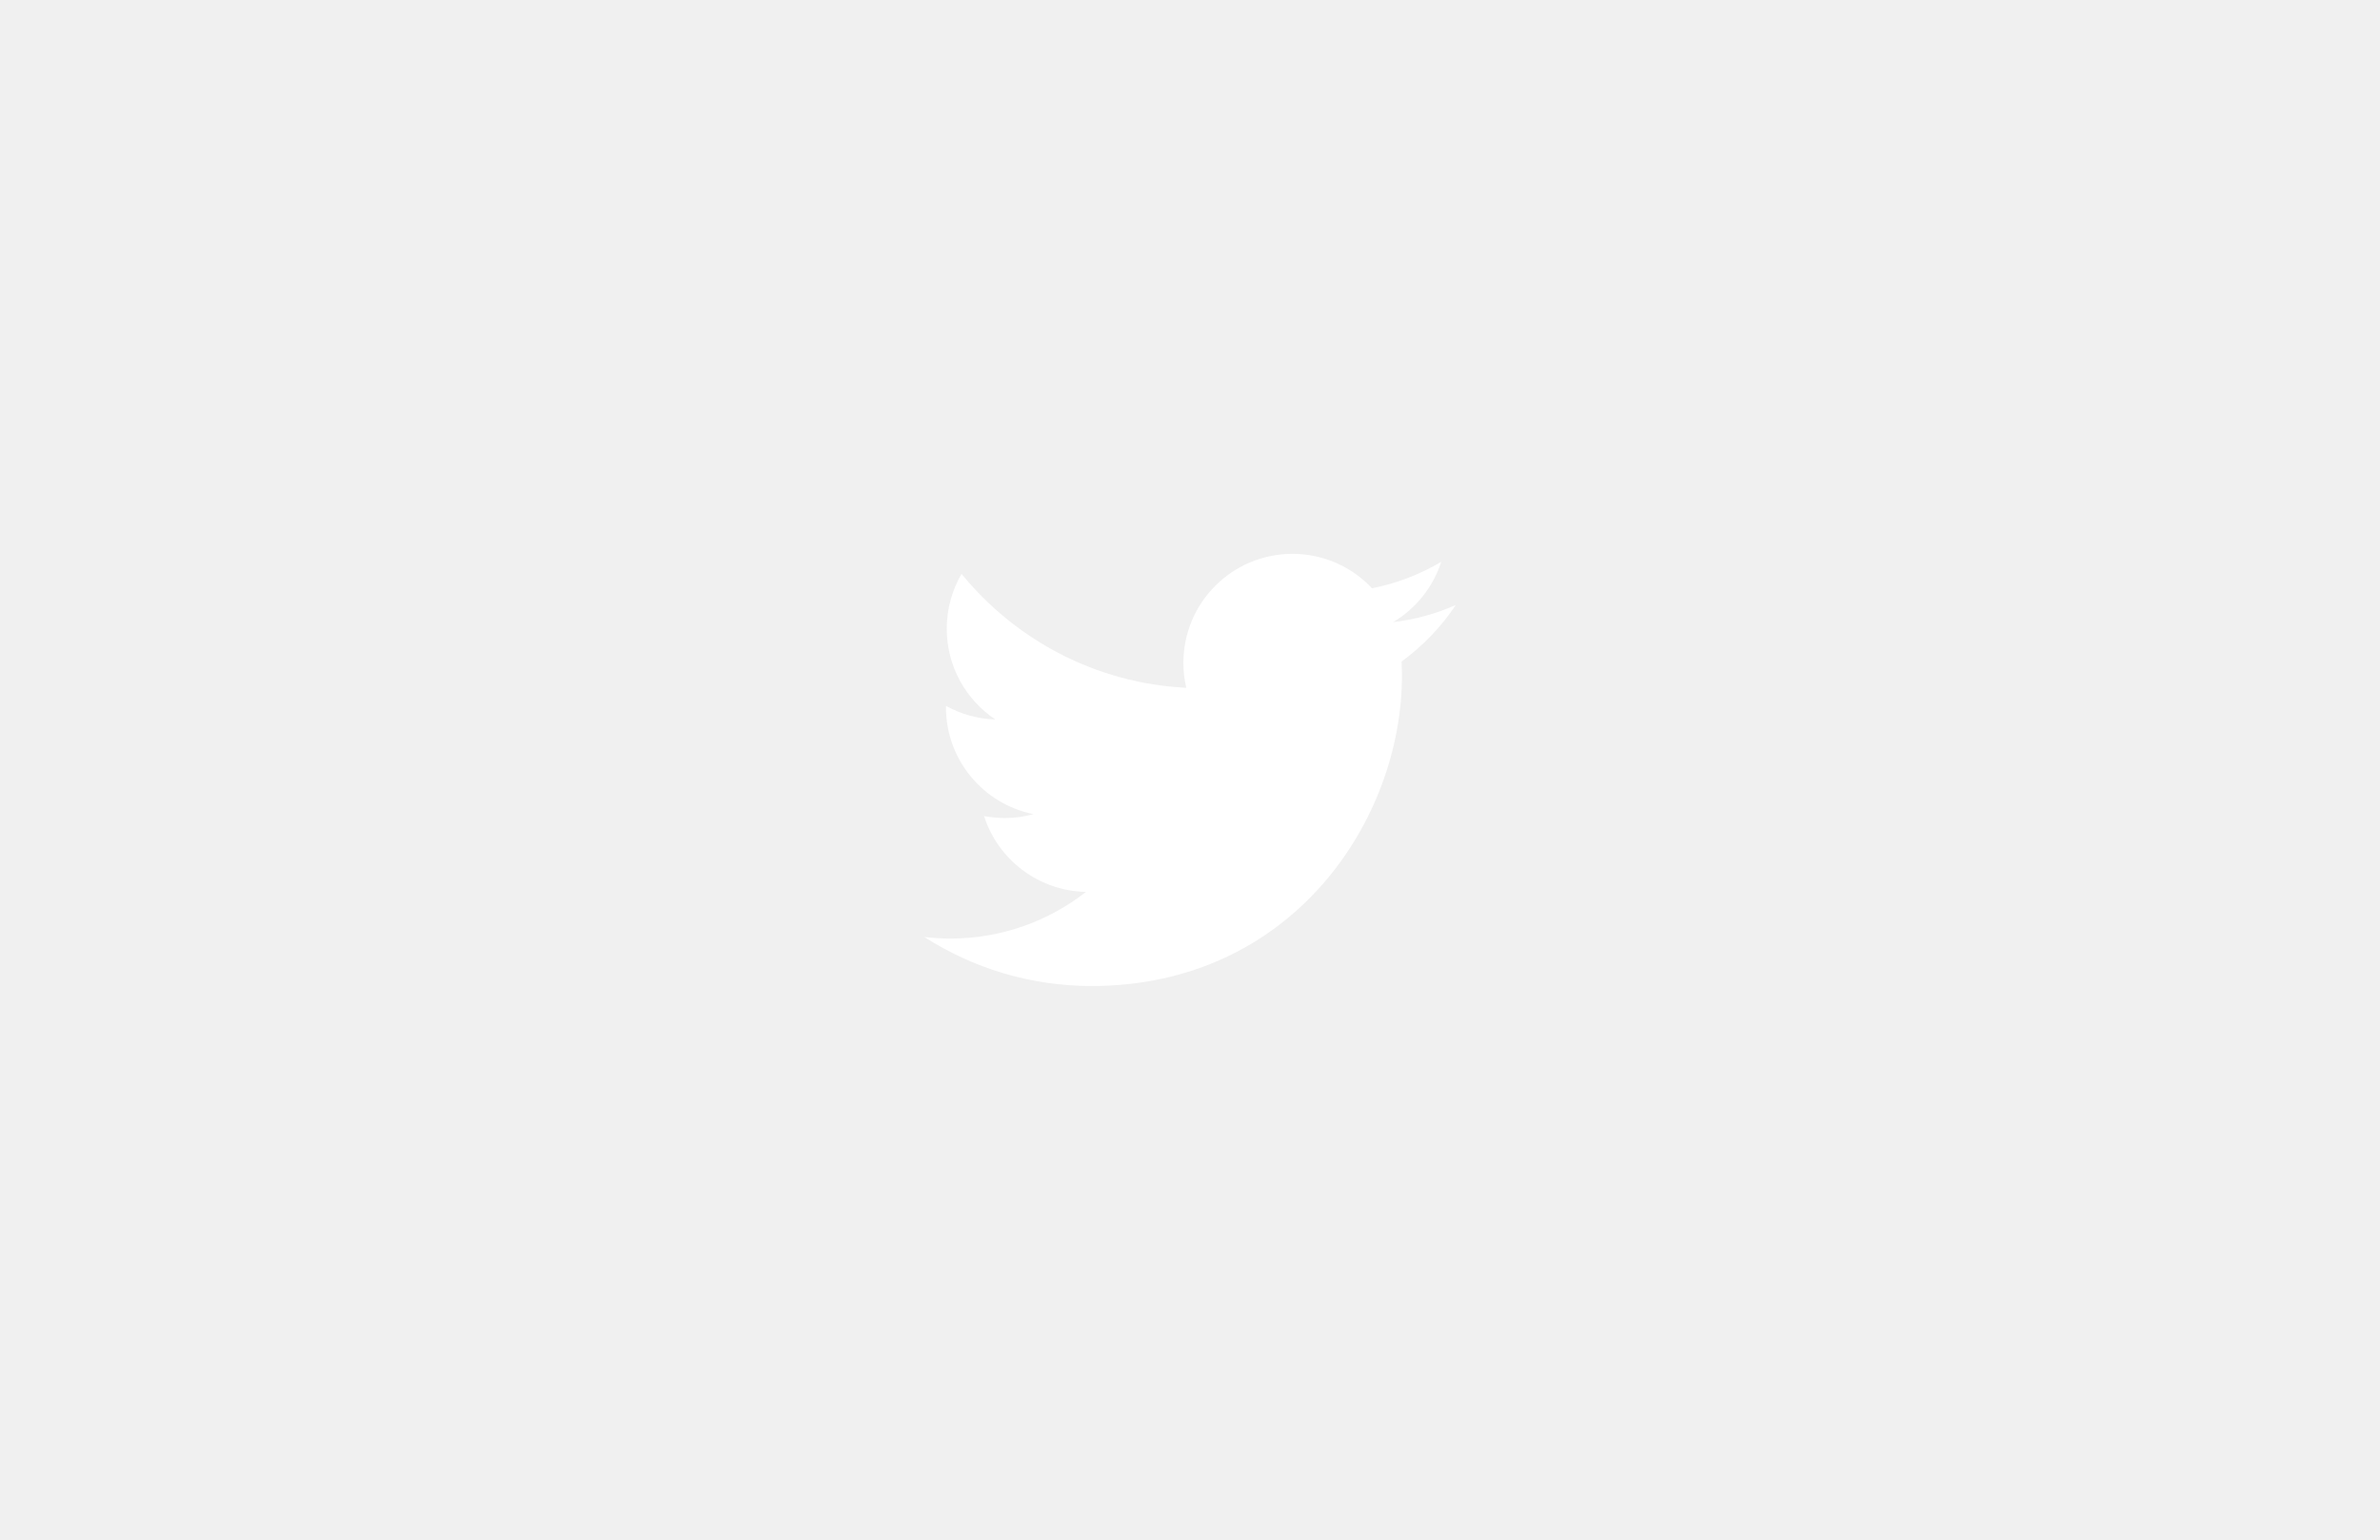
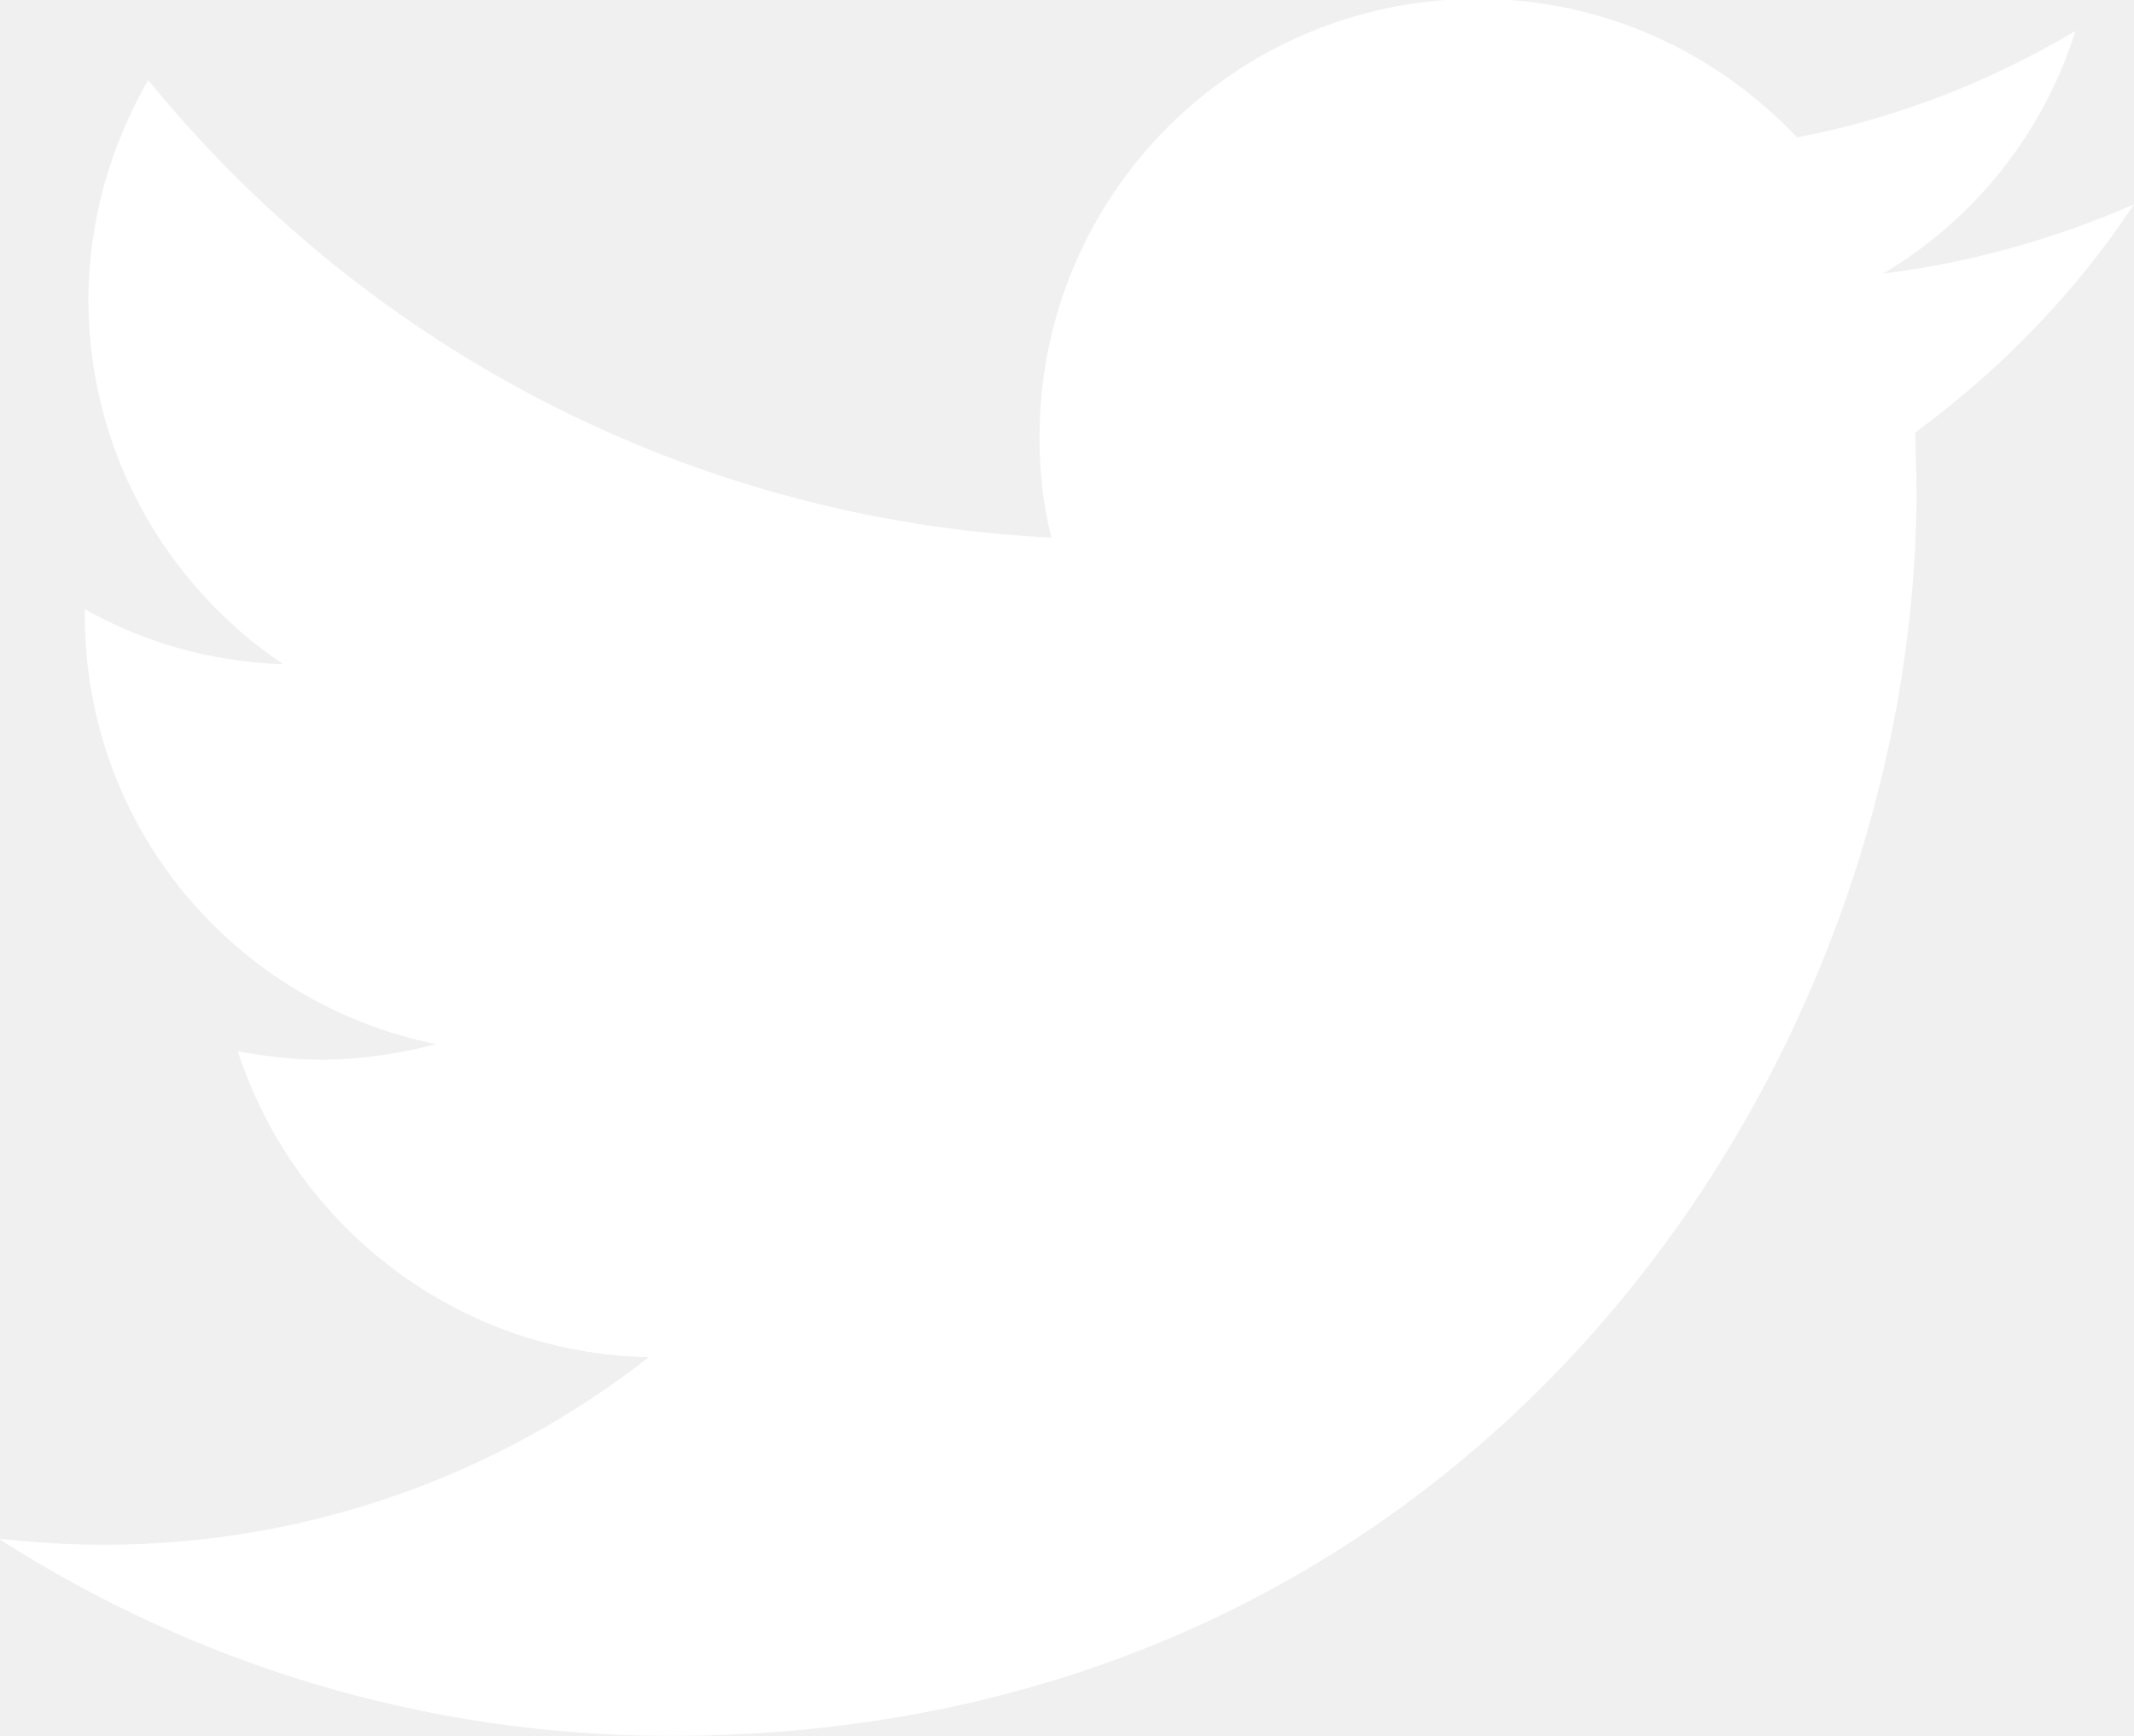
- <svg xmlns="http://www.w3.org/2000/svg" version="1.1" id="Layer_1" x="0px" y="0px" viewBox="0 0 1224 792" enable-background="new 0 0 1224 792" xml:space="preserve">
-   <path fill="#FFFFFF" d="M748.7,311.2c-10.1,4.5-20.9,7.5-32.2,8.8c11.6-6.9,20.5-17.9,24.7-31c-10.8,6.4-22.8,11.1-35.6,13.6  c-10.2-10.9-24.8-17.7-40.9-17.7c-31,0-56.1,25.1-56.1,56.1c0,4.4,0.5,8.7,1.5,12.8c-46.6-2.3-87.9-24.7-115.6-58.6  c-4.8,8.3-7.6,17.9-7.6,28.2c0,19.5,9.9,36.6,25,46.7c-9.2-0.3-17.8-2.8-25.4-7c0,0.2,0,0.5,0,0.7c0,27.2,19.3,49.8,45,55  c-4.7,1.3-9.7,2-14.8,2c-3.6,0-7.1-0.4-10.6-1c7.1,22.3,27.9,38.5,52.4,39c-19.2,15-43.4,24-69.7,24c-4.5,0-9-0.3-13.4-0.8  c24.8,15.9,54.3,25.2,86,25.2c103.2,0,159.6-85.5,159.6-159.6c0-2.4-0.1-4.9-0.2-7.3C731.7,332.3,741.2,322.5,748.7,311.2z" />
+ <svg xmlns="http://www.w3.org/2000/svg" version="1.1" id="Layer_1" x="0px" y="0px" viewBox="-89.3 527.4 178.6 145.3" enable-background="new -89.3 527.4 178.6 145.3" xml:space="preserve">
+   <path fill="#FFFFFF" d="M89.3,544.5c-6.6,2.9-13.7,4.9-21,5.8c7.6-4.5,13.4-11.7,16.1-20.3c-7.1,4.2-14.9,7.3-23.3,8.9  c-6.7-7.1-16.2-11.6-26.7-11.6c-20.3,0-36.7,16.4-36.7,36.7c0,2.9,0.3,5.7,1,8.4c-30.5-1.5-57.5-16.1-75.6-38.3  c-3.1,5.4-5,11.7-5,18.4c0,12.7,6.5,23.9,16.3,30.5c-6-0.2-11.6-1.8-16.6-4.6c0,0.1,0,0.3,0,0.5c0,17.8,12.6,32.5,29.4,35.9  c-3.1,0.8-6.3,1.3-9.7,1.3c-2.4,0-4.6-0.3-6.9-0.7C-64.6,630.1-51,640.7-35,641c-12.5,9.8-28.4,15.7-45.6,15.7  c-2.9,0-5.9-0.2-8.8-0.5c16.2,10.4,35.5,16.5,56.2,16.5c67.5,0,104.3-55.9,104.3-104.3c0-1.6-0.1-3.2-0.1-4.8  C78.2,558.3,84.4,551.9,89.3,544.5z" />
</svg>
